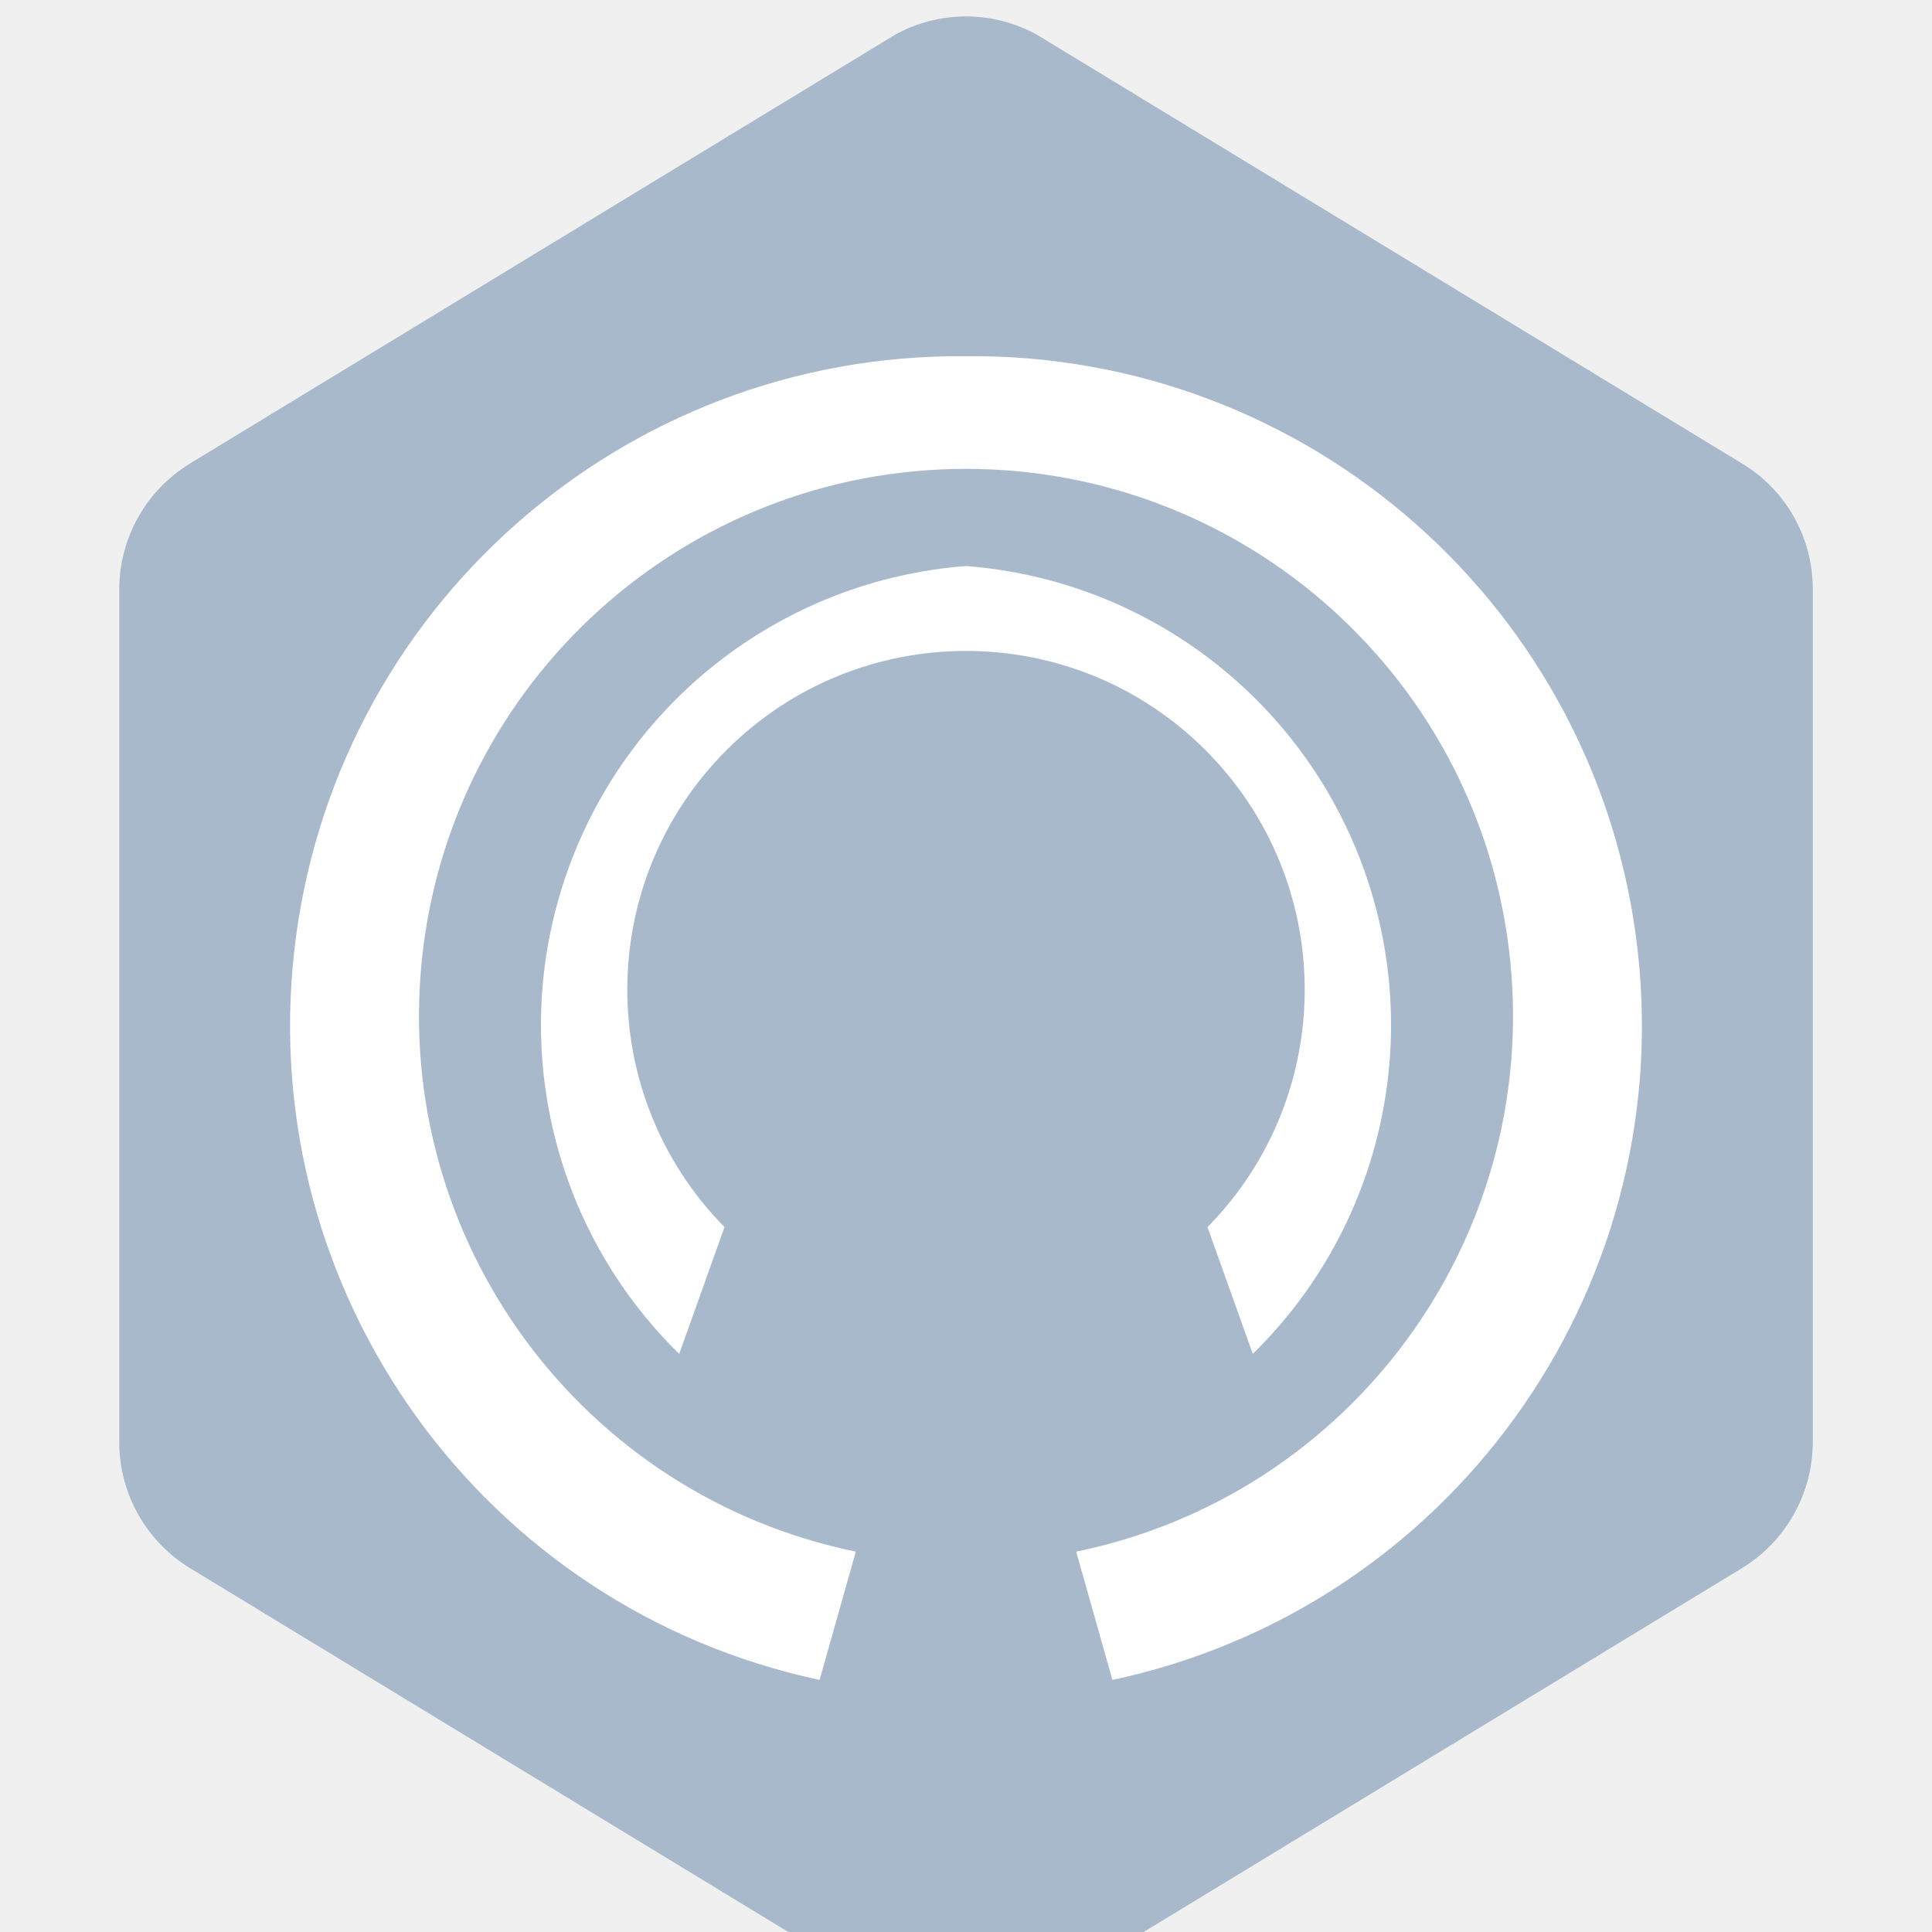
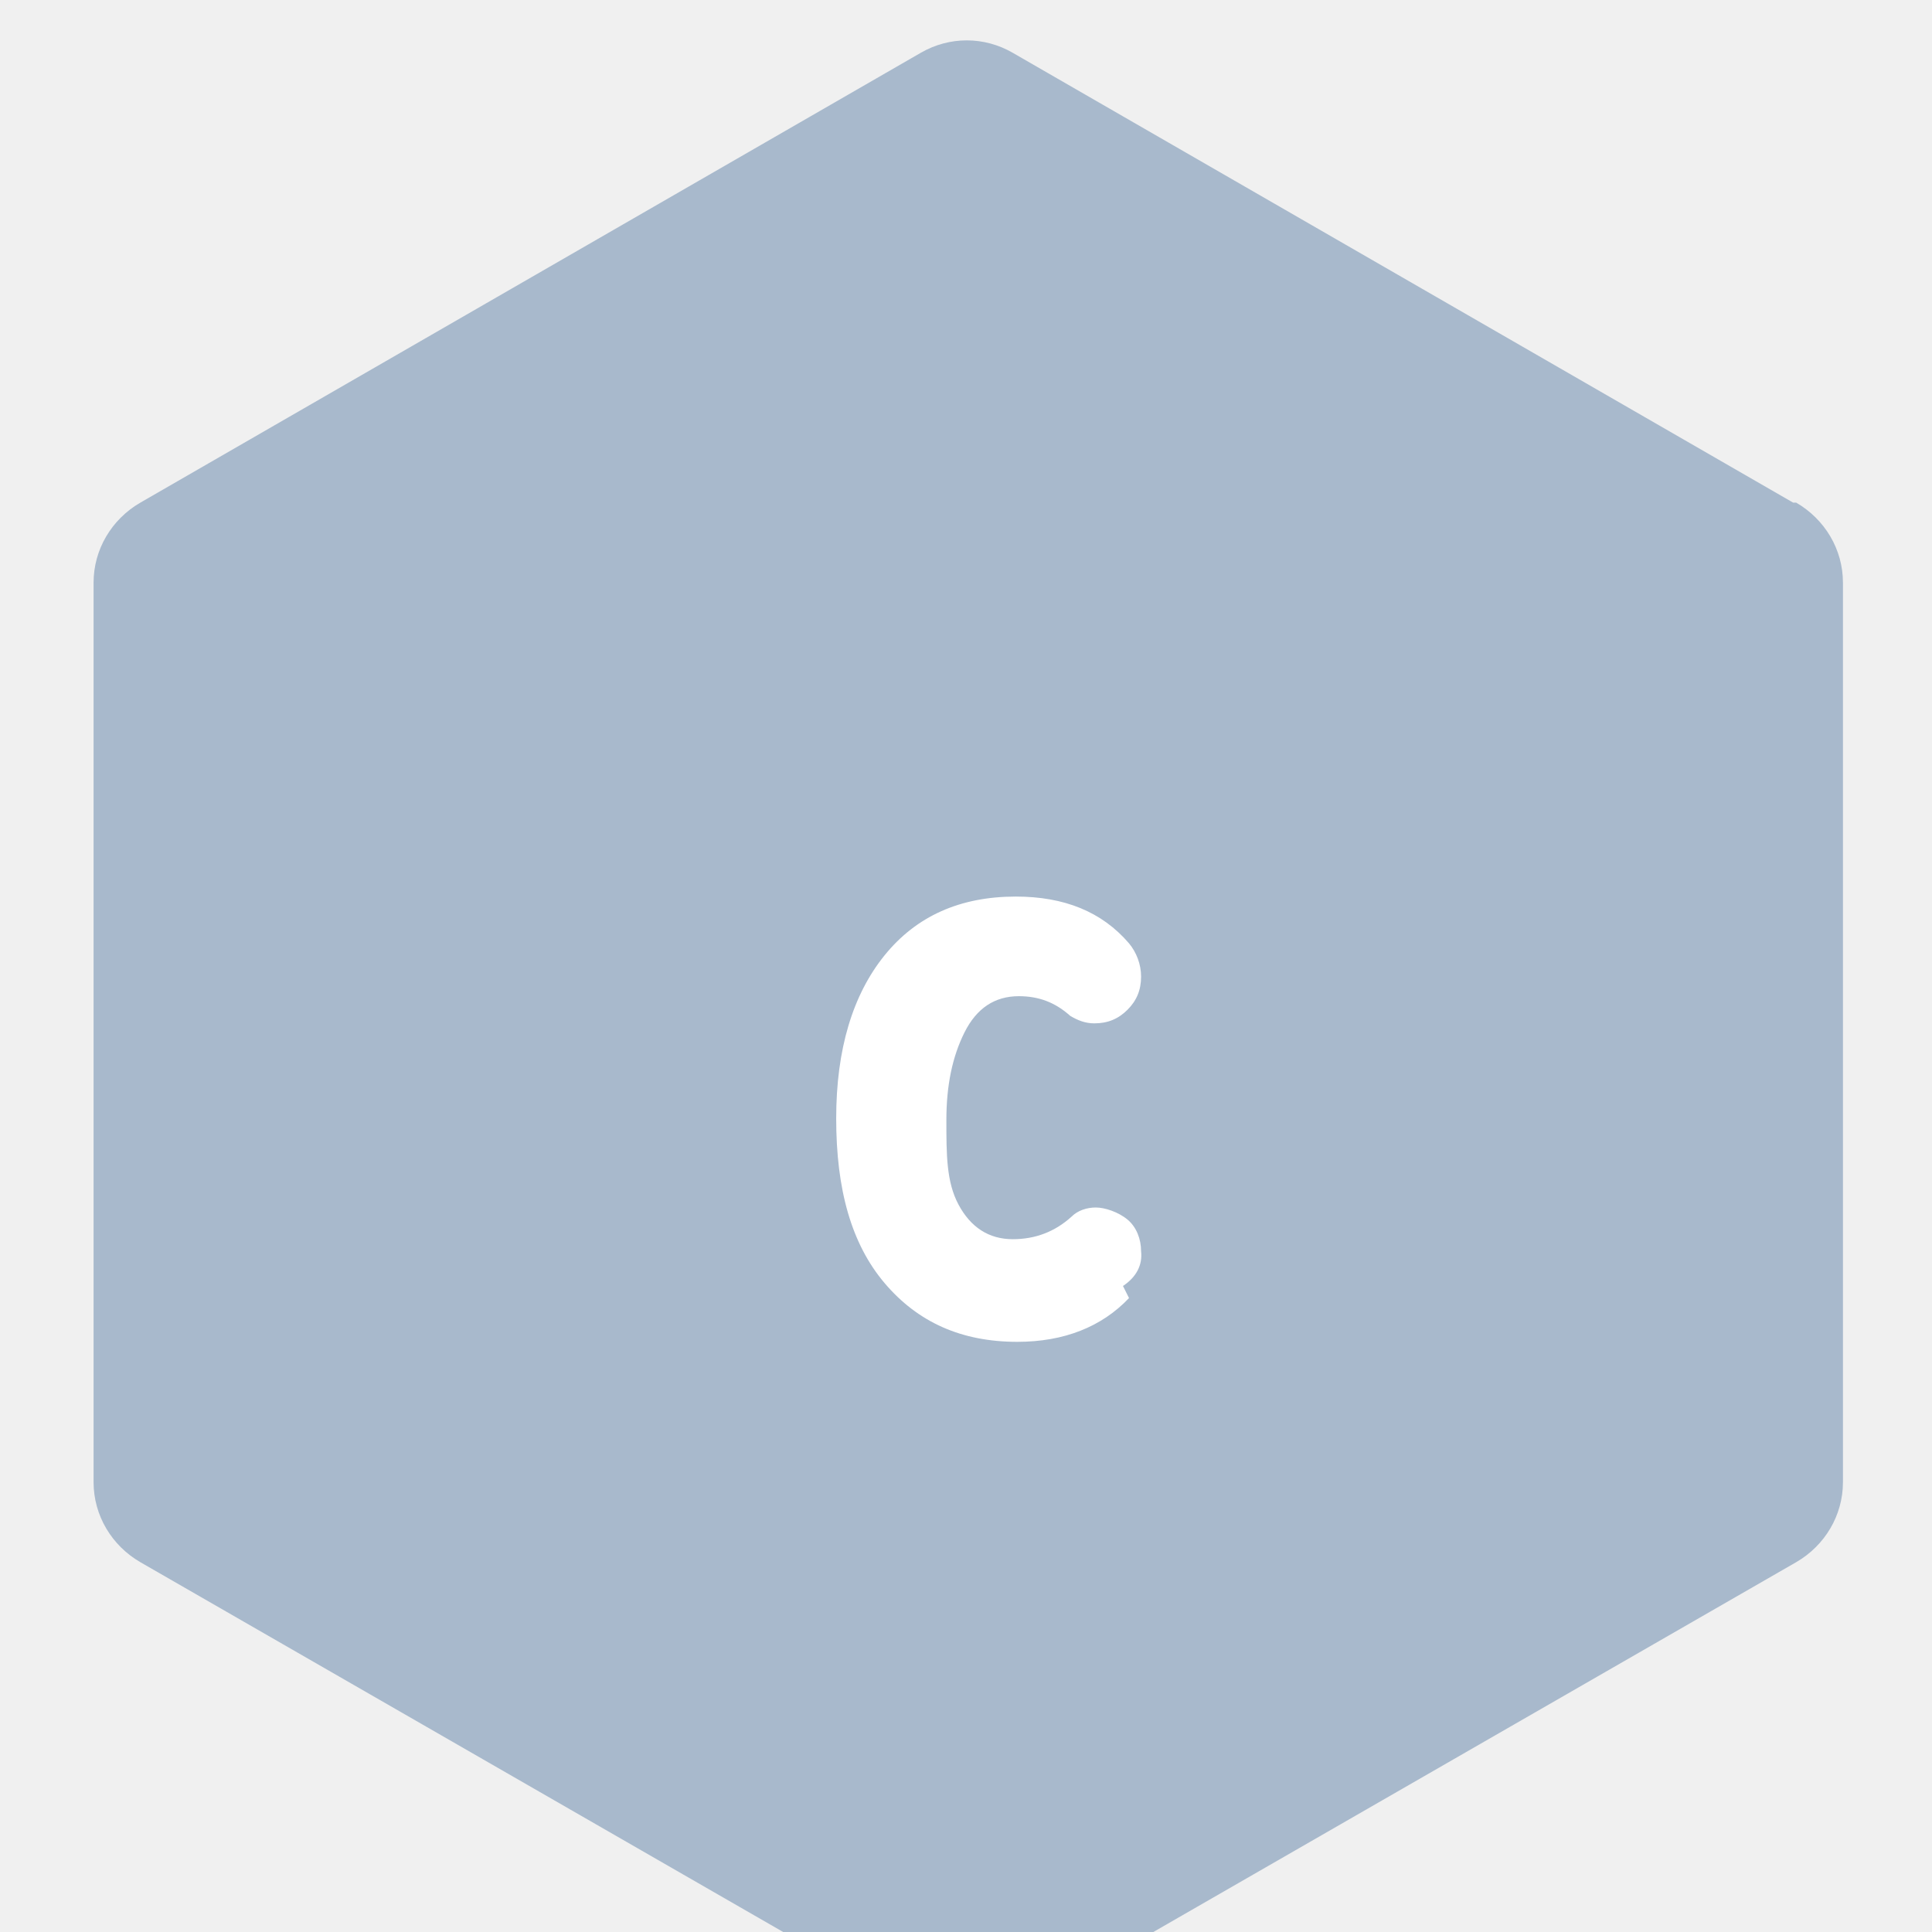
<svg xmlns="http://www.w3.org/2000/svg" viewBox="0 0 128 128">
-   <path fill="#A8B9CC" d="M115.4 30.7 68.7 2.3a9.72 9.72 0 0 0-9.4 0L12.6 30.7A9.79 9.79 0 0 0 7.9 39v56.6a9.79 9.79 0 0 0 4.7 8.3l46.7 28.4a9.72 9.72 0 0 0 9.4 0l46.7-28.4a9.79 9.79 0 0 0 4.7-8.3V39a9.68 9.68 0 0 0-4.7-8.3z" />
-   <path fill="#fff" d="M64 23.6a44.34 44.34 0 0 0-9.7 87.7l2.4-8.5a36.24 36.24 0 1 1 14.6 0l2.4 8.5A44.34 44.34 0 0 0 64 23.6z" />
-   <path fill="#fff" d="M64 37.5A30.5 30.5 0 0 0 45 89.7l3-8.4a22.44 22.44 0 1 1 32 0l3 8.4A30.5 30.5 0 0 0 64 37.5z" />
-   <path fill="#A8B9CC" d="M64.1 51.7a16.3 16.3 0 1 0 16.3 16.3 16.3 16.3 0 0 0-16.3-16.3z" />
+   <path fill="#A8B9CC" d="M118.8 33.3L67.1 3.5c-1.9-1.1-4.2-1.1-6.1 0L9.3 33.3c-1.9 1.1-3.1 3.1-3.1 5.3v59.6c0 2.2 1.2 4.2 3.1 5.3l51.8 29.8c1.9 1.1 4.2 1.1 6.1 0l51.8-29.8c1.9-1.1 3.1-3.1 3.1-5.3V38.6c0-2.2-1.2-4.2-3.1-5.3z" />
+   <path fill="#FFF" d="M74.8 86c-1.8 1.9-4.3 2.9-7.4 2.9-3.7 0-6.6-1.3-8.8-3.9s-3.2-6.2-3.2-10.9c0-4.6 1.1-8.2 3.2-10.8s5-3.9 8.7-3.9c3.2 0 5.7 1 7.5 3.1.5.6.8 1.4.8 2.2 0 .9-.3 1.6-.9 2.2s-1.3.9-2.2.9c-.6 0-1.1-.2-1.6-.5-1-.9-2.1-1.3-3.4-1.3-1.6 0-2.8.8-3.6 2.4s-1.2 3.5-1.2 5.8 0 4.1.8 5.6c.8 1.5 2 2.3 3.6 2.3 1.5 0 2.8-.5 3.9-1.5.4-.4 1-.6 1.6-.6s1.5.3 2.1.8.9 1.3.9 2.1c.1.9-.3 1.7-1.2 2.3z" />
</svg>
